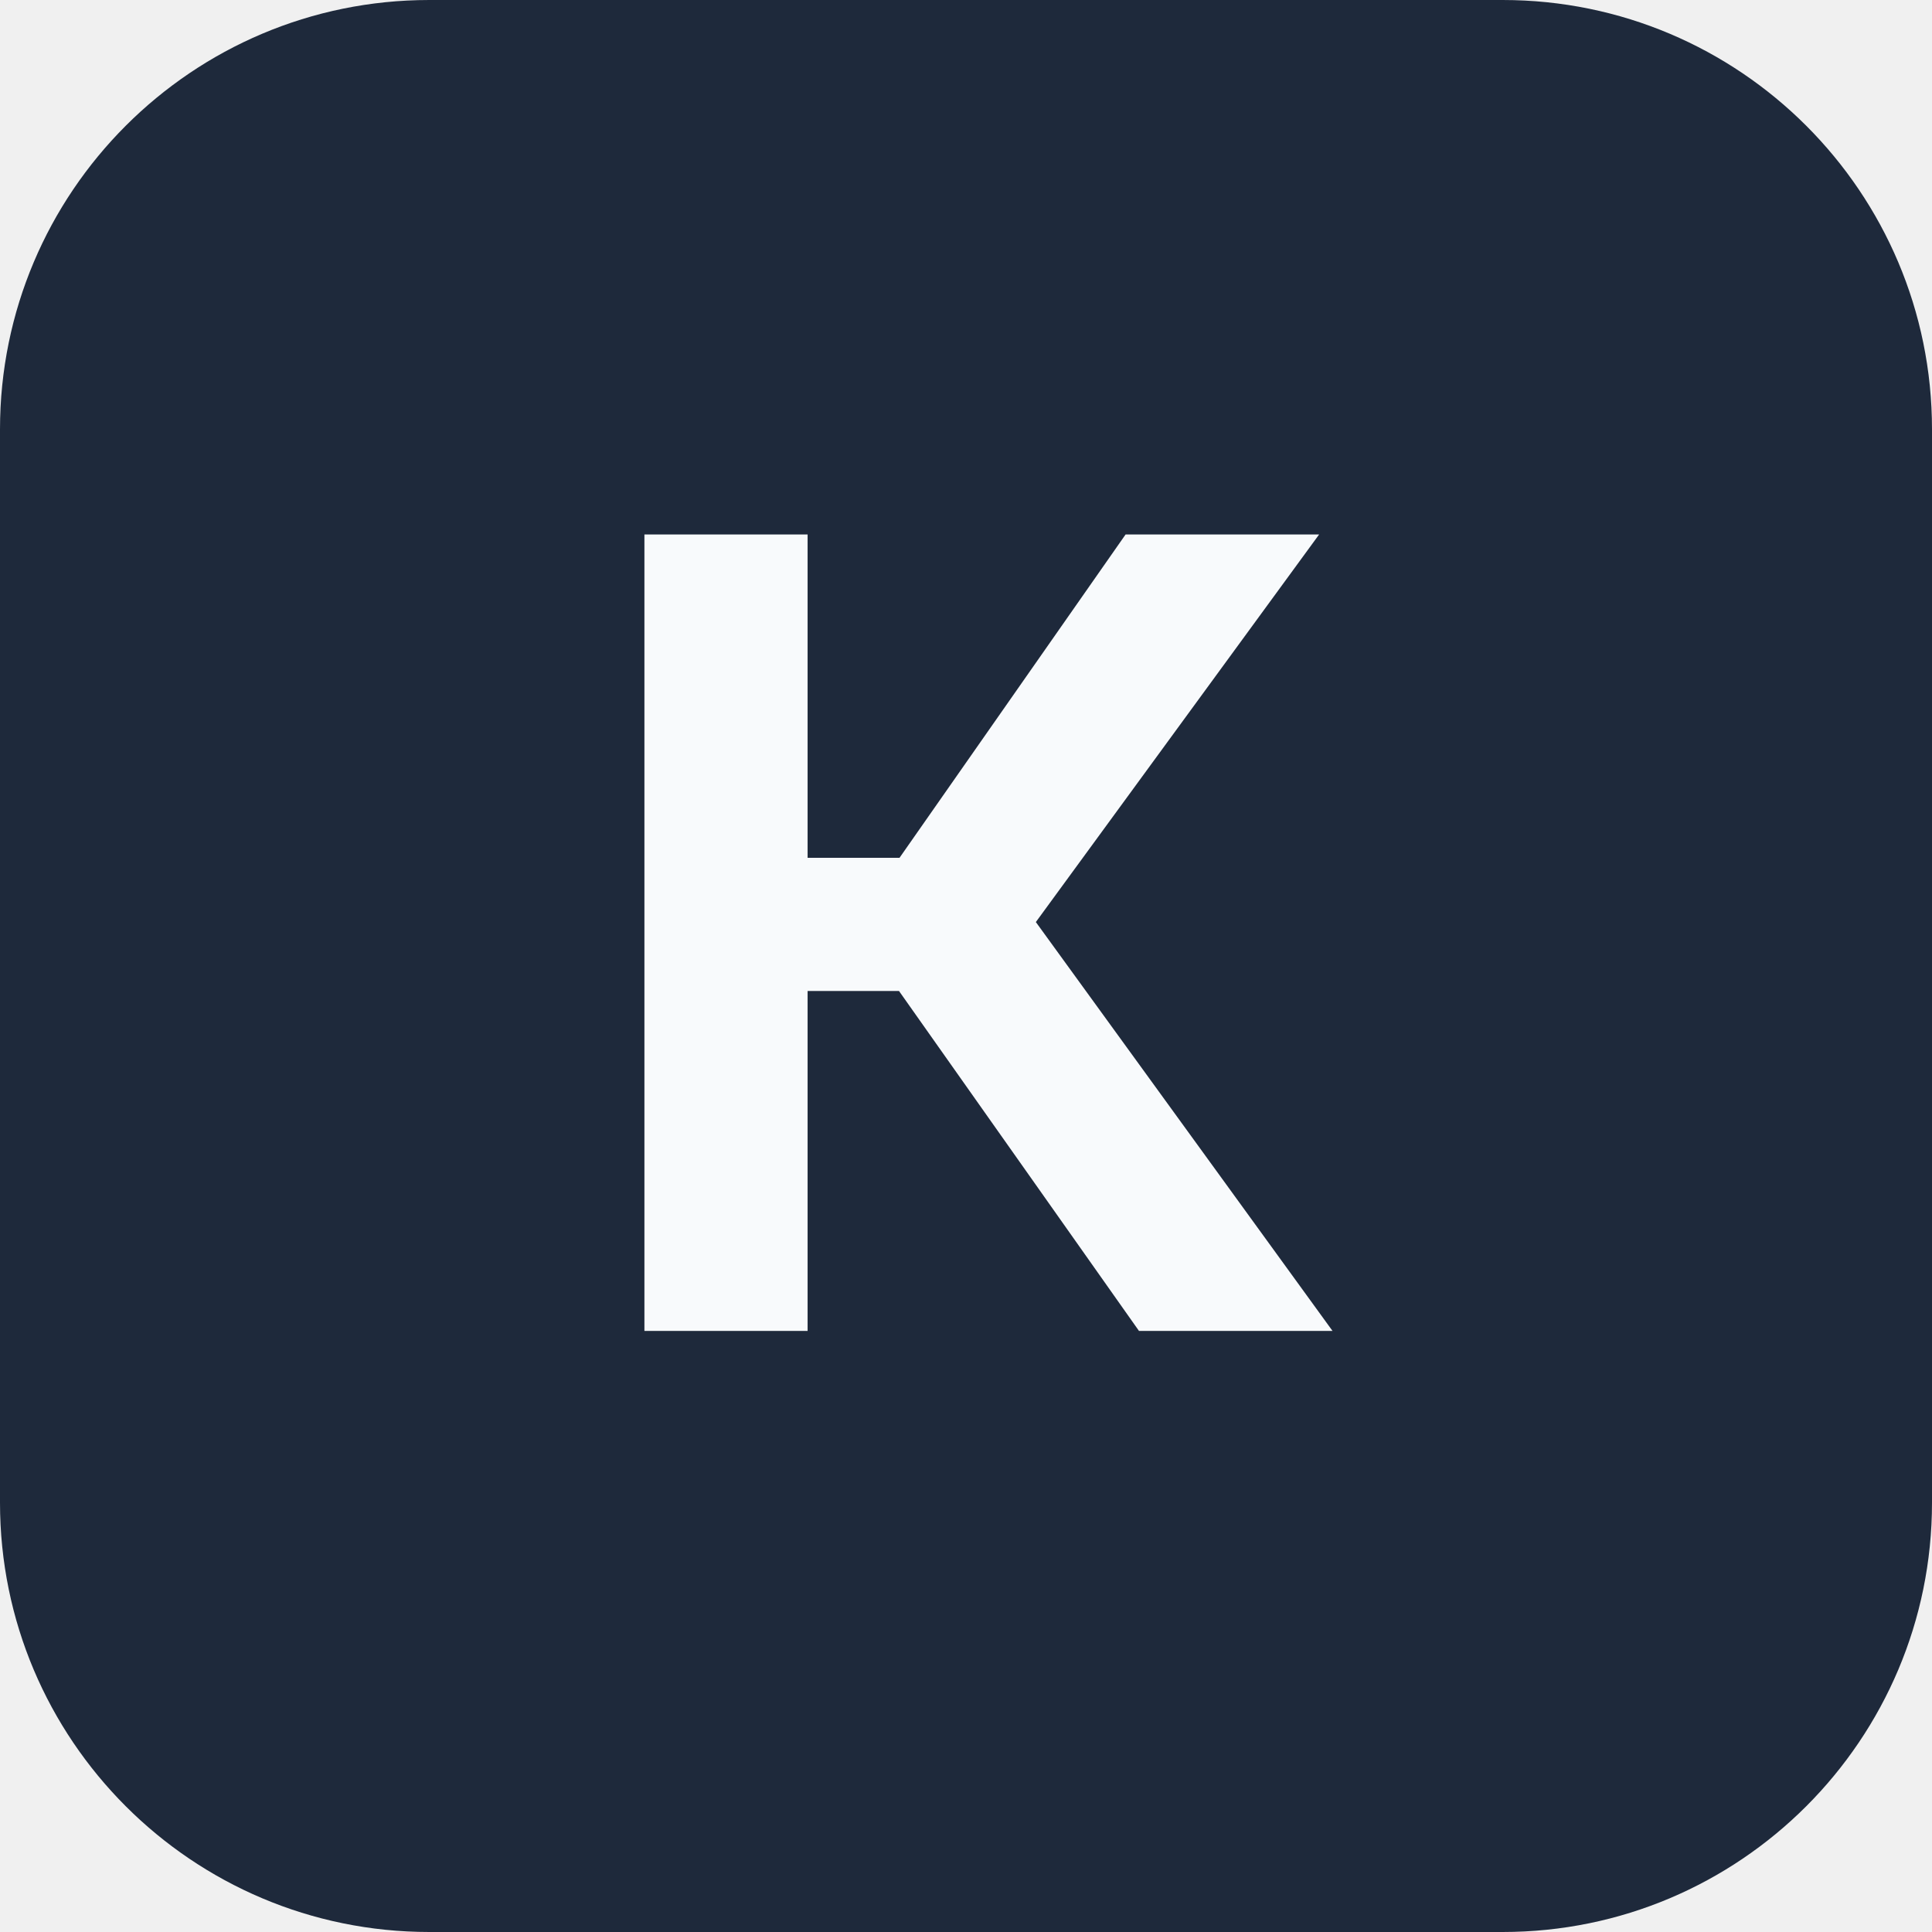
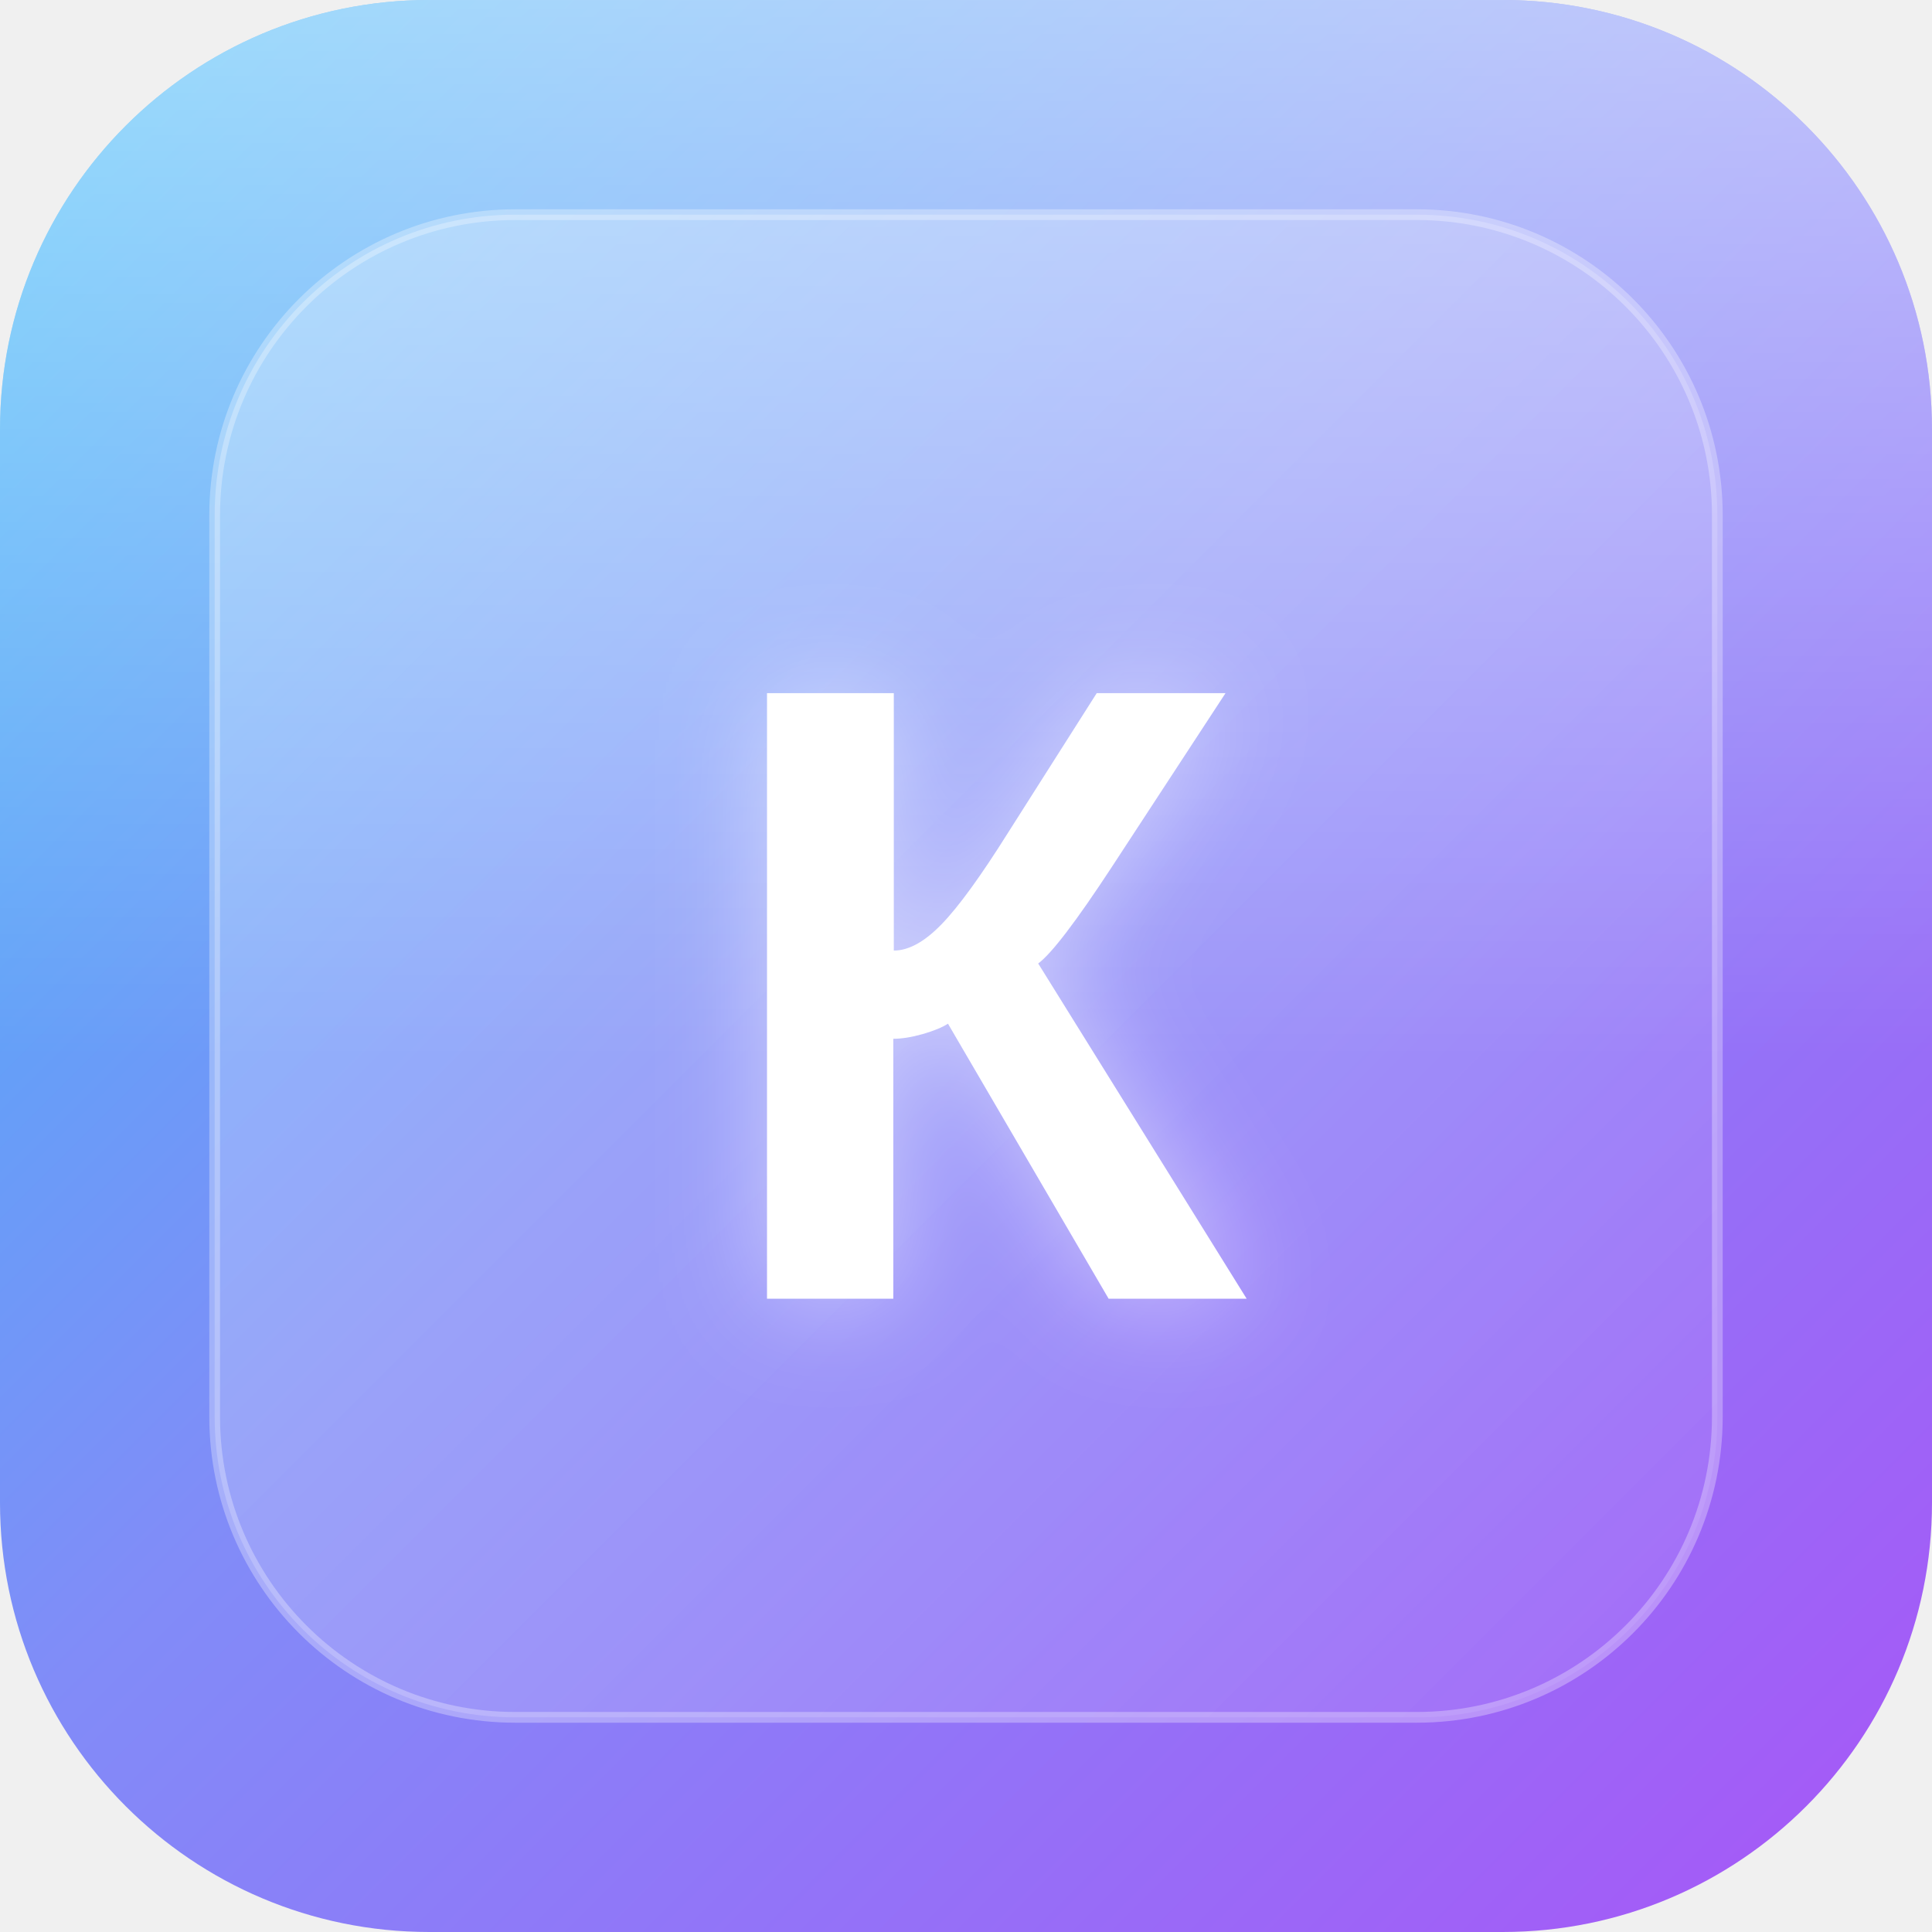
<svg xmlns="http://www.w3.org/2000/svg" viewBox="0 0 180 180">
-   <rect width="180" height="180" rx="40" fill="#1e293b" />
-   <text x="90" y="124" font-family="-apple-system, BlinkMacSystemFont, 'Segoe UI', sans-serif" font-size="102" font-weight="700" text-anchor="middle" fill="#f8fafc">К</text>
+   <defs>
+     <linearGradient id="bg" x1="0" y1="0" x2="1" y2="1" gradientUnits="objectBoundingBox">
+       <stop offset="0%" stop-color="#38bdf8" />
+       <stop offset="45%" stop-color="#818cf8" />
+       <stop offset="100%" stop-color="#a855f7" />
+     </linearGradient>
+     <linearGradient id="shine" x1="0" y1="0" x2="0" y2="1" gradientUnits="objectBoundingBox">
+       <stop offset="0%" stop-color="#ffffff" stop-opacity="0.5" />
+       <stop offset="55%" stop-color="#ffffff" stop-opacity="0" />
+     </linearGradient>
+     <linearGradient id="glass" x1="0" y1="0" x2="1" y2="1" gradientUnits="objectBoundingBox">
+       <stop offset="0%" stop-color="#ffffff" stop-opacity="0.3" />
+       <stop offset="100%" stop-color="#ffffff" stop-opacity="0.06" />
+     </linearGradient>
+     <filter id="glow" x="-40%" y="-40%" width="180%" height="180%">
+       <feGaussianBlur in="SourceAlpha" stdDeviation="5" result="blur" />
+       <feFlood flood-color="white" flood-opacity="0.5" result="c" />
+       <feComposite in="c" in2="blur" operator="in" result="g" />
+       <feMerge>
+         <feMergeNode in="g" />
+         <feMergeNode in="SourceGraphic" />
+       </feMerge>
+     </filter>
+   </defs>
+   <rect width="180" height="180" rx="40" fill="url(#bg)" />
+   <rect x="20" y="20" width="140" height="140" rx="28" fill="url(#glass)" />
+   <rect x="20" y="20" width="140" height="140" rx="28" fill="none" stroke="white" stroke-opacity="0.3" stroke-width="1" />
+   <rect width="180" height="180" rx="40" fill="url(#shine)" />
+   <text x="91" y="121" font-family="-apple-system, BlinkMacSystemFont, 'Helvetica Neue', Arial, sans-serif" font-size="82" font-weight="800" fill="white" text-anchor="middle" filter="url(#glow)">К</text>
</svg>
